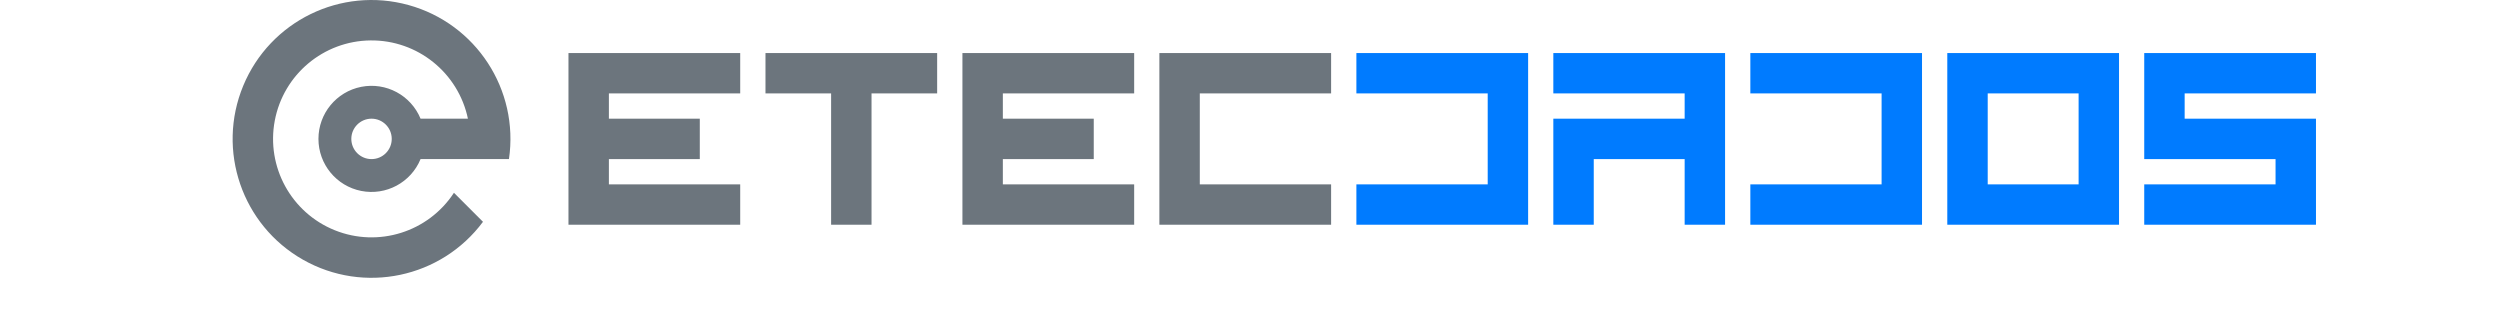
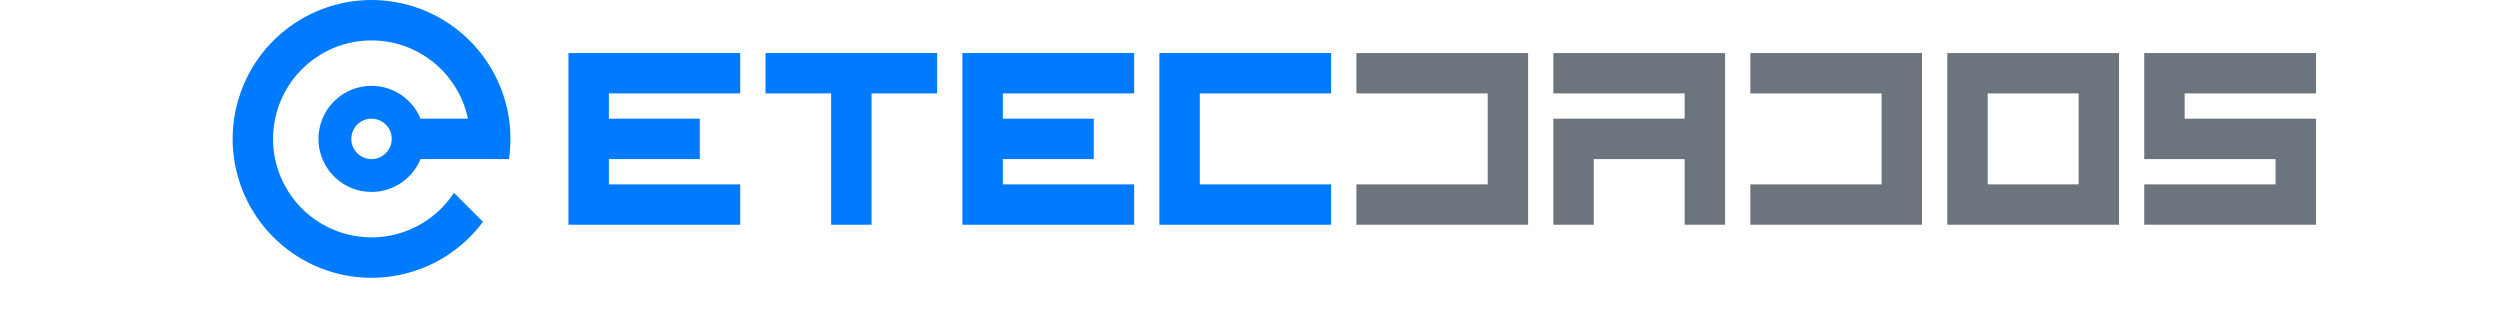
<svg xmlns="http://www.w3.org/2000/svg" xml:space="preserve" width="300px" height="40px" version="1.1" style="shape-rendering:geometricPrecision; text-rendering:geometricPrecision; image-rendering:optimizeQuality; fill-rule:evenodd; clip-rule:evenodd" viewBox="0 0 293 48">
  <defs>
    <style type="text/css">
            
-                 .primary    {fill:#6C757D}
-                 .secondary  {fill:#007BFF}
+                 .primary    {fill:#007BFF}
+                 .secondary  {fill:#6C757D}
            
        </style>
  </defs>
  <path class="primary" d="M39.79,22.91 A20,20 0 1,0 36.05,31.94 L31.87,27.76 A14.18,14.18 0 1,1 33.88,17.09 L27.06,17.09 A7.64,7.64 0 1,0 27.06,22.91 L39.79,22.91 M20,20 m-2.91,0 a2.91,2.91 0 0,1 5.82,0 a2.91,2.91 0 0,1 -5.82,0 Z" />
  <path class="primary" d="M48.36 7.64 L48.36 32.36 73.09 32.36 73.09 26.55 54.18 26.55 54.18 22.91 67.27 22.91 67.27 17.09 54.18 17.09 54.18 13.45 73.09 13.45 73.09 7.64 Z" />
  <path class="primary" d="M76.73 7.64 L76.73 13.45 86.18 13.45 86.18 32.36 92.00 32.36 92.00 13.45 101.45 13.45 101.45 7.64 Z" />
  <path class="primary" d="M105.09 7.64 L105.09 32.36 129.82 32.36 129.82 26.55 110.91 26.55 110.91 22.91 124.00 22.91 124.00 17.09 110.91 17.09 110.91 13.45 129.82 13.45 129.82 7.64 Z" />
  <path class="primary" d="M133.45 7.64 L133.45 32.36 158.18 32.36 158.18 26.55 139.27 26.55 139.27 13.45 158.18 13.45 158.18 7.64 Z" />
  <path class="secondary" d="M161.82 7.64 L161.82 13.45 180.73 13.45 180.73 26.55 161.82 26.55 161.82 32.36 186.55 32.36 186.55 7.64 Z" />
  <path class="secondary" d="M190.18 7.64 L190.18 13.45 209.09 13.45 209.09 17.09 190.18 17.09 190.18 32.36 196.00 32.36 196.00 22.91 209.09 22.91 209.09 32.36 214.91 32.36 214.91 7.64 Z" />
  <path class="secondary" d="M218.55 7.64 L218.55 13.45 237.45 13.45 237.45 26.55 218.55 26.55 218.55 32.36 243.27 32.36 243.27 7.64 Z" />
  <path class="secondary" d="M246.91 7.64 L246.91 32.36 271.64 32.36 271.64 7.64 Z M252.73 13.45 265.82 13.45 265.82 26.55 252.73 26.55 Z" />
  <path class="secondary" d="M275.27 7.64 L275.27 22.91 294.18 22.91 294.18 26.55 275.27 26.55 275.27 32.36 300.00 32.36 300.00 17.09 281.09 17.09 281.09 13.45 300.00 13.45 300.00 7.64 Z" />
</svg>
